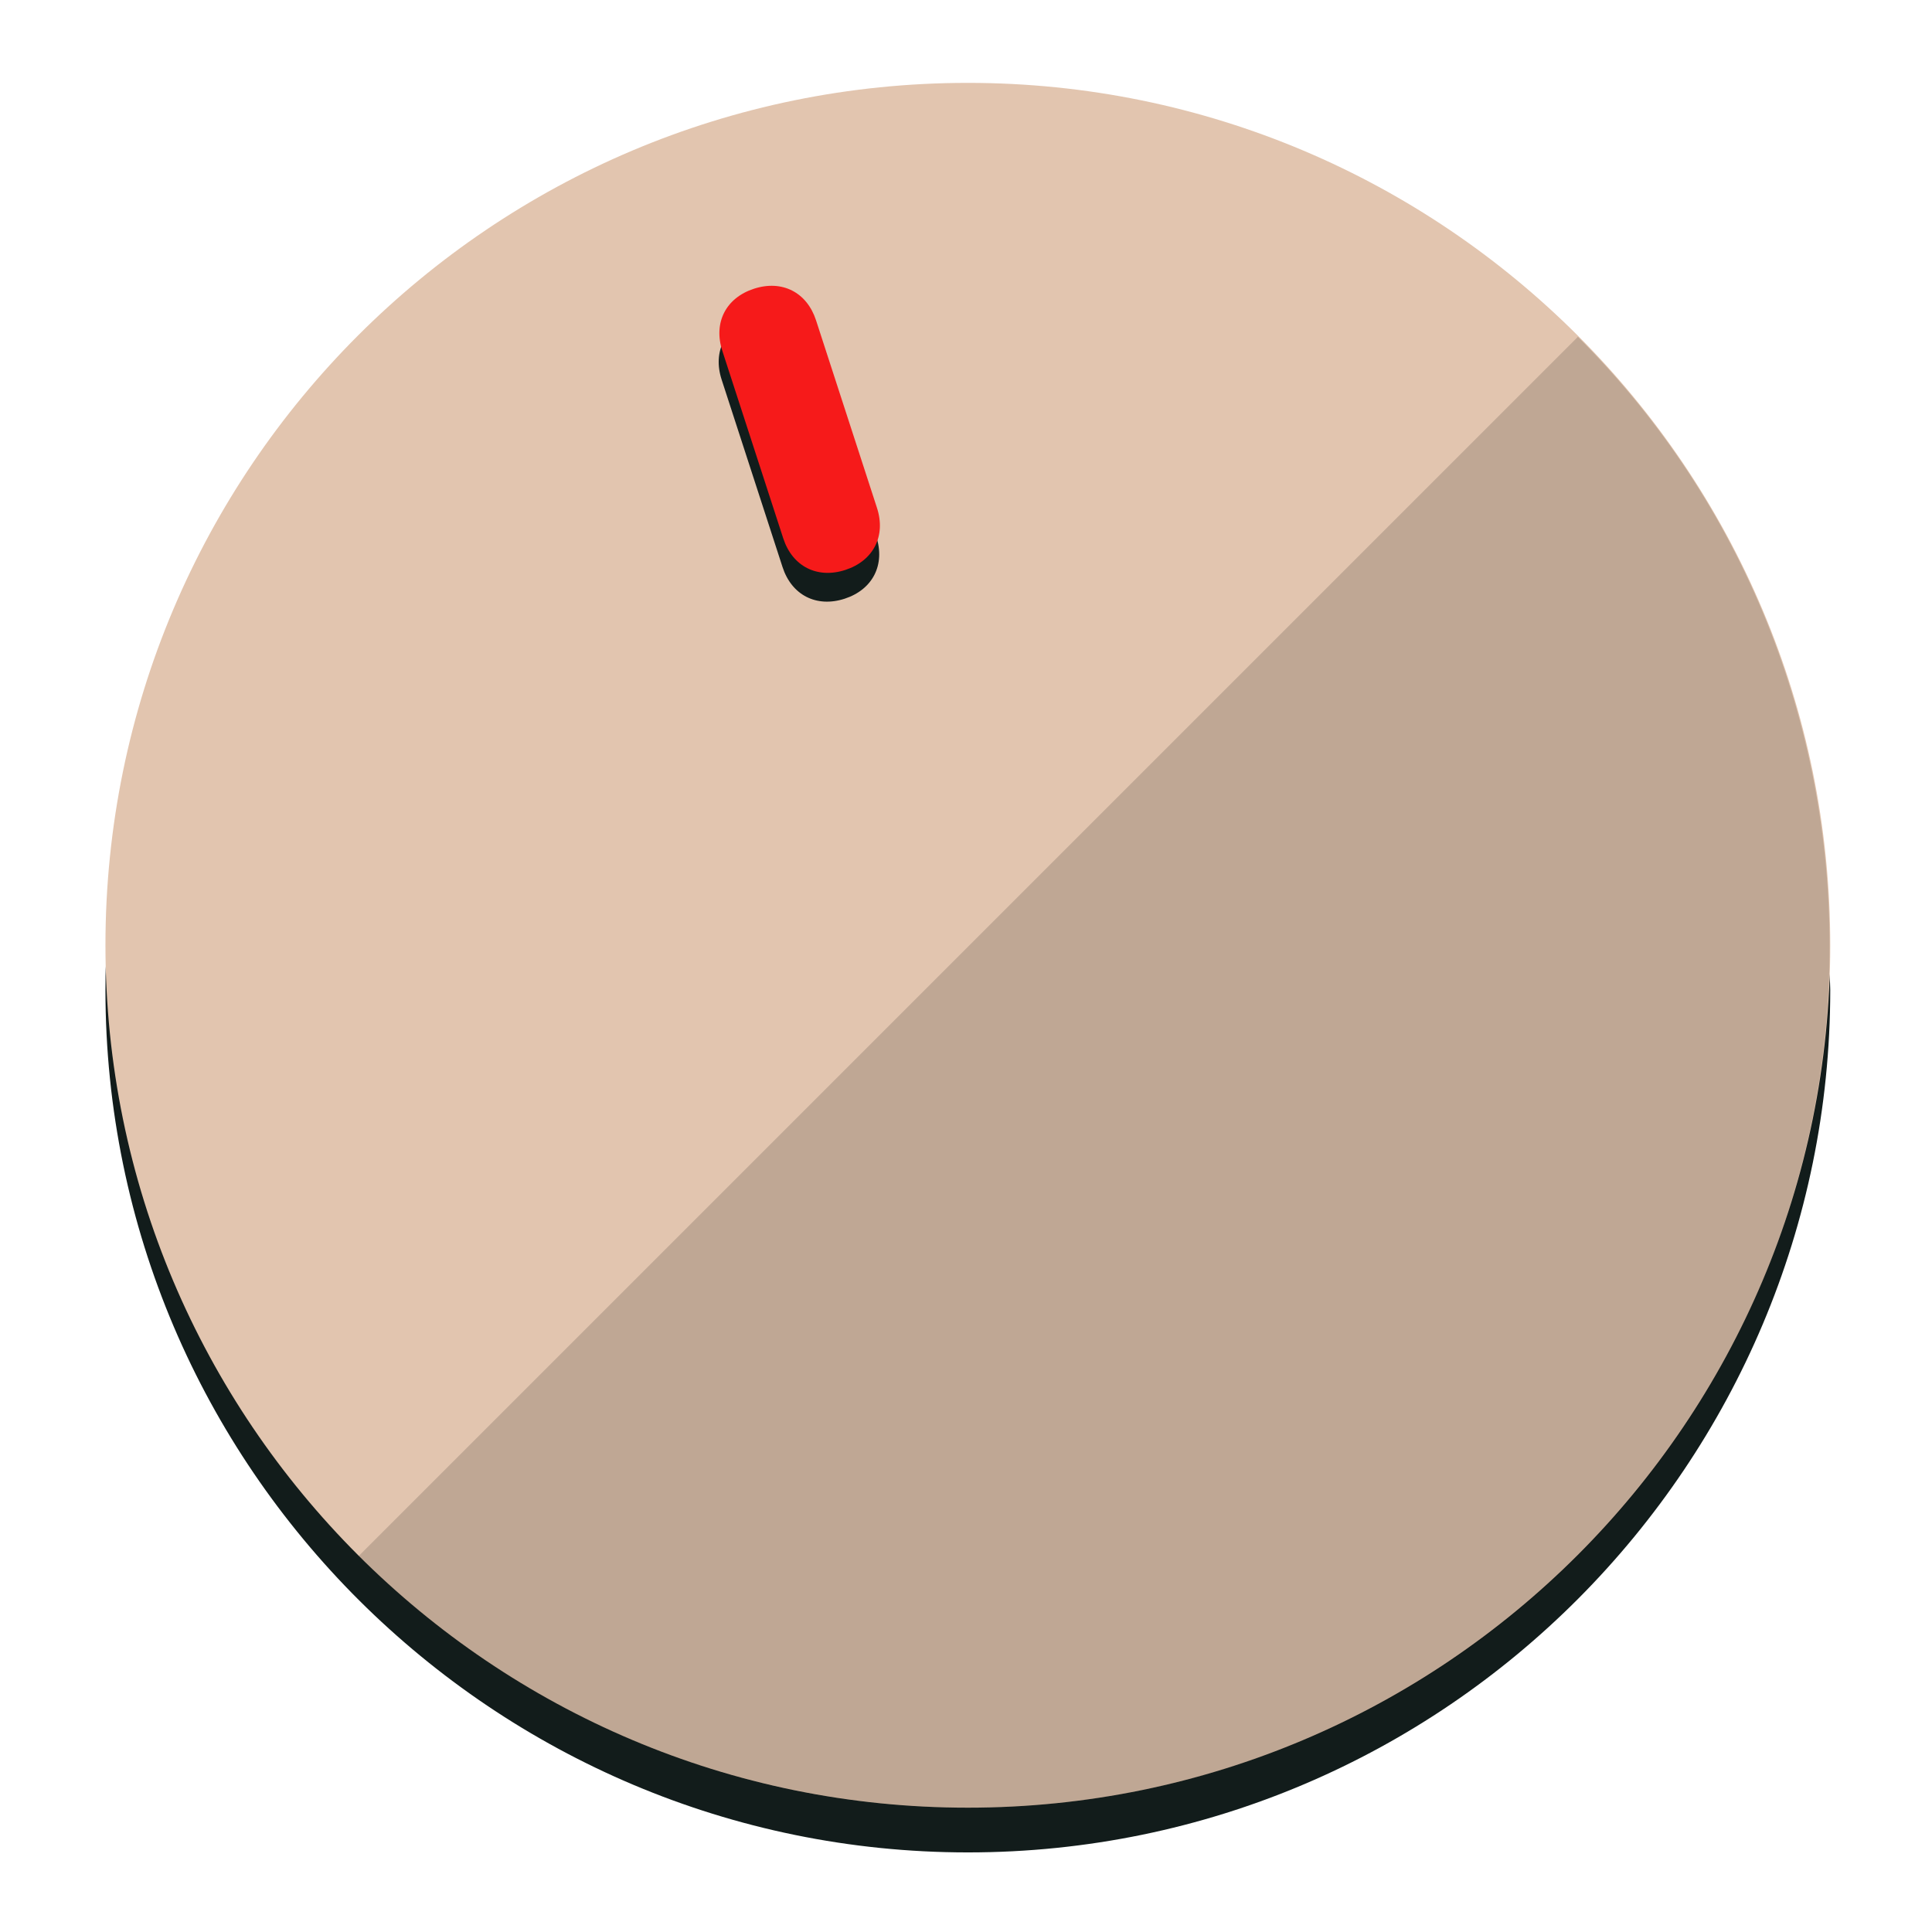
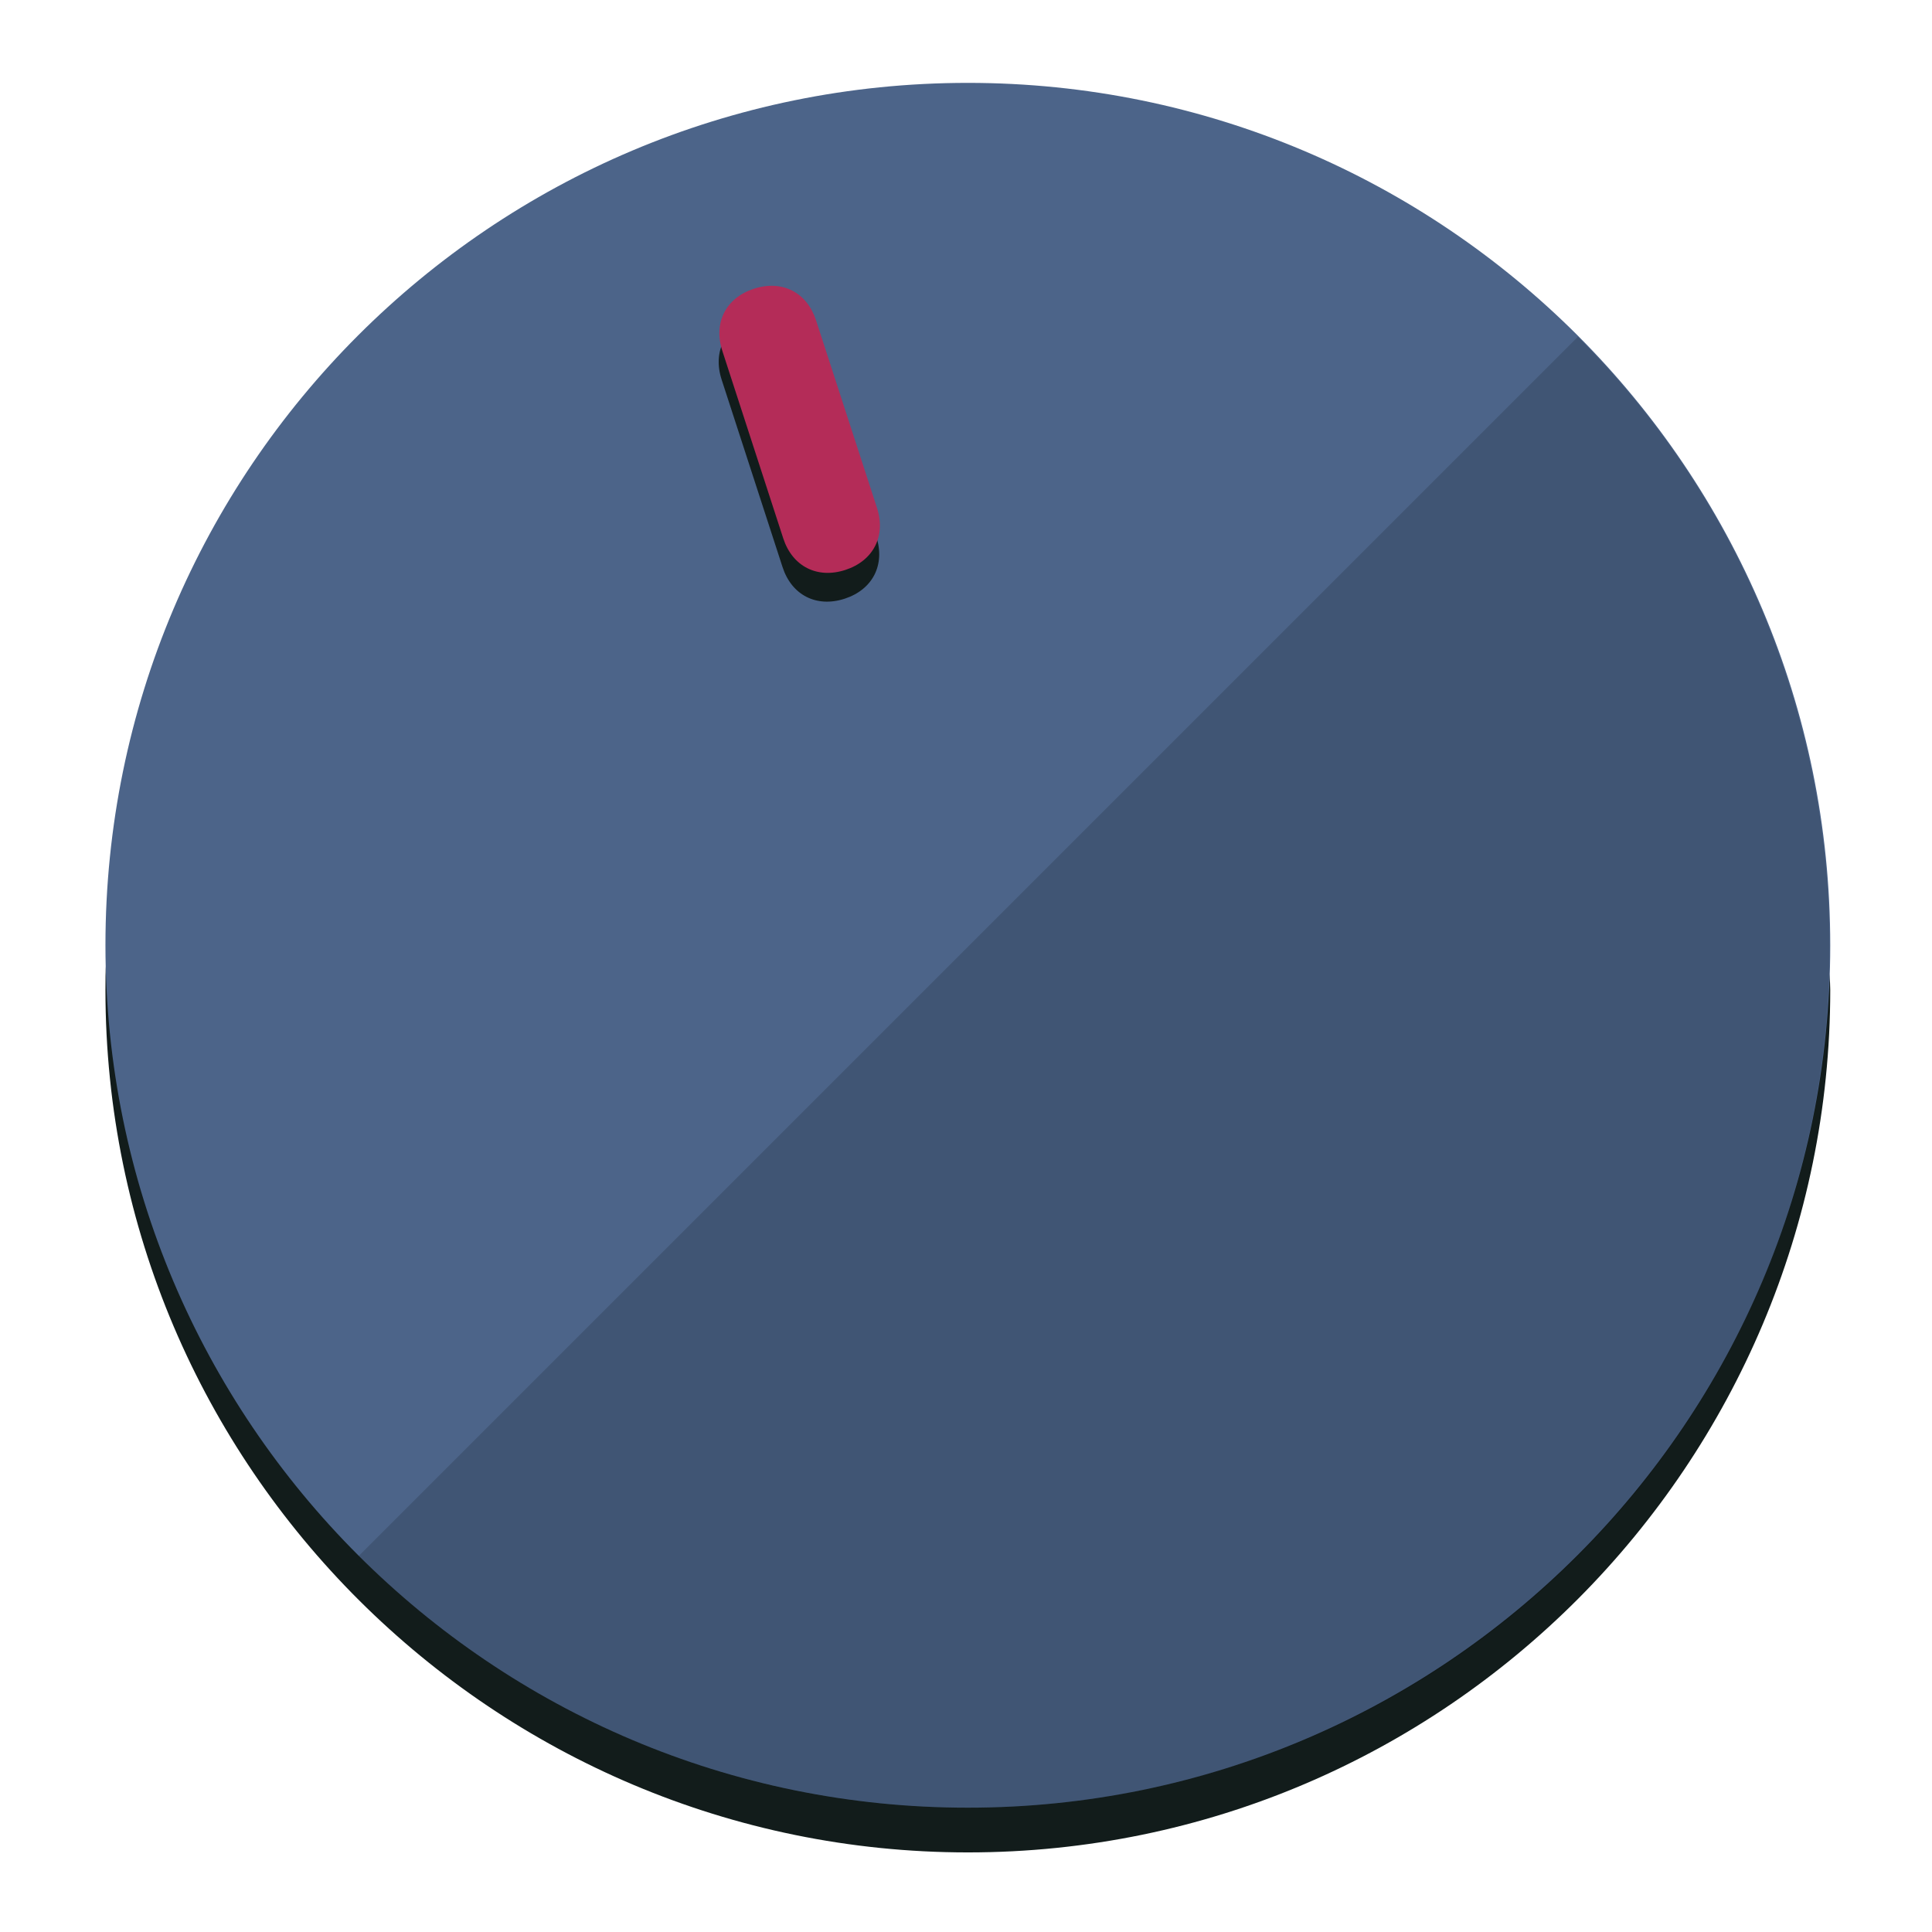
<svg xmlns="http://www.w3.org/2000/svg" height="120px" width="120px" version="1.1" id="Layer_1" viewBox="0 0 496.8 496.8" xml:space="preserve">
  <defs id="defs23" />
  <g id="g3158">
    <path style="display:inline;             fill:#121c1b;             fill-opacity:1;             stroke-width:1.584" d="m 248.875,445.92 c 116.582,0 212.89,-91.238 220.493,-205.286 0,5.069 1.267,8.87 1.267,13.939 0,121.651 -98.842,221.76 -221.76,221.76 -121.651,0 -221.76,-98.842 -221.76,-221.76 0,-5.069 0,-8.87 1.267,-13.939 7.603,114.048 103.91,205.286 220.493,205.286 z" id="path8" />
-     <circle style="display:inline; fill:#e2c5af;               fill-opacity:1;             stroke-width:1.584" cx="248.875" cy="243.071" r="221.76" id="circle12" />
+     <circle style="display:inline; fill:#4c6489;               fill-opacity:1;             stroke-width:1.584" cx="248.875" cy="243.071" r="221.76" id="circle12" />
    <path style="display:inline;             fill:#000000;             fill-opacity:0.154;             stroke-width:1.587" d="m 405.744,86.606 c 86.308,86.308 86.308,227.193 0,313.5 -86.308,86.308 -227.193,86.308 -313.5,0" id="path14" />
  </g>
  <g id="g3198">
    <circle style="display:none;             fill:#000000;             fill-opacity:0;             stroke-width:1.584" cx="161.035" cy="308.441" r="221.76" id="circle12-3" transform="rotate(-18)" />
    <path style="display:inline;             fill:#121c1b;             fill-opacity:1;             stroke-width:1.584" d="m 225.329,137.988 c 2.35,7.231 -0.905,13.618 -8.136,15.968 v 0 c -7.231,2.35 -13.618,-0.905 -15.968,-8.136 L 185.562,97.613 c -2.349,-7.231 0.905,-13.618 8.136,-15.968 v 0 c 7.231,-2.35 13.618,0.905 15.968,8.136 z" id="path3789" />
-     <path style="display:inline; fill:#f61a1a;               stroke-width:1.584" d="m 225.506,130.588 c 2.35,7.231 -0.905,13.618 -8.136,15.968 v 0 c -7.231,2.35 -13.618,-0.905 -15.968,-8.136 L 185.739,90.213 c -2.35,-7.231 0.905,-13.618 8.136,-15.968 v 0 c 7.231,-2.35 13.618,0.905 15.968,8.136 z" id="path915" />
+     <path style="display:inline; fill:#b42c58;               stroke-width:1.584" d="m 225.506,130.588 c 2.35,7.231 -0.905,13.618 -8.136,15.968 v 0 c -7.231,2.35 -13.618,-0.905 -15.968,-8.136 L 185.739,90.213 c -2.35,-7.231 0.905,-13.618 8.136,-15.968 v 0 c 7.231,-2.35 13.618,0.905 15.968,8.136 z" id="path915" />
  </g>
</svg>
